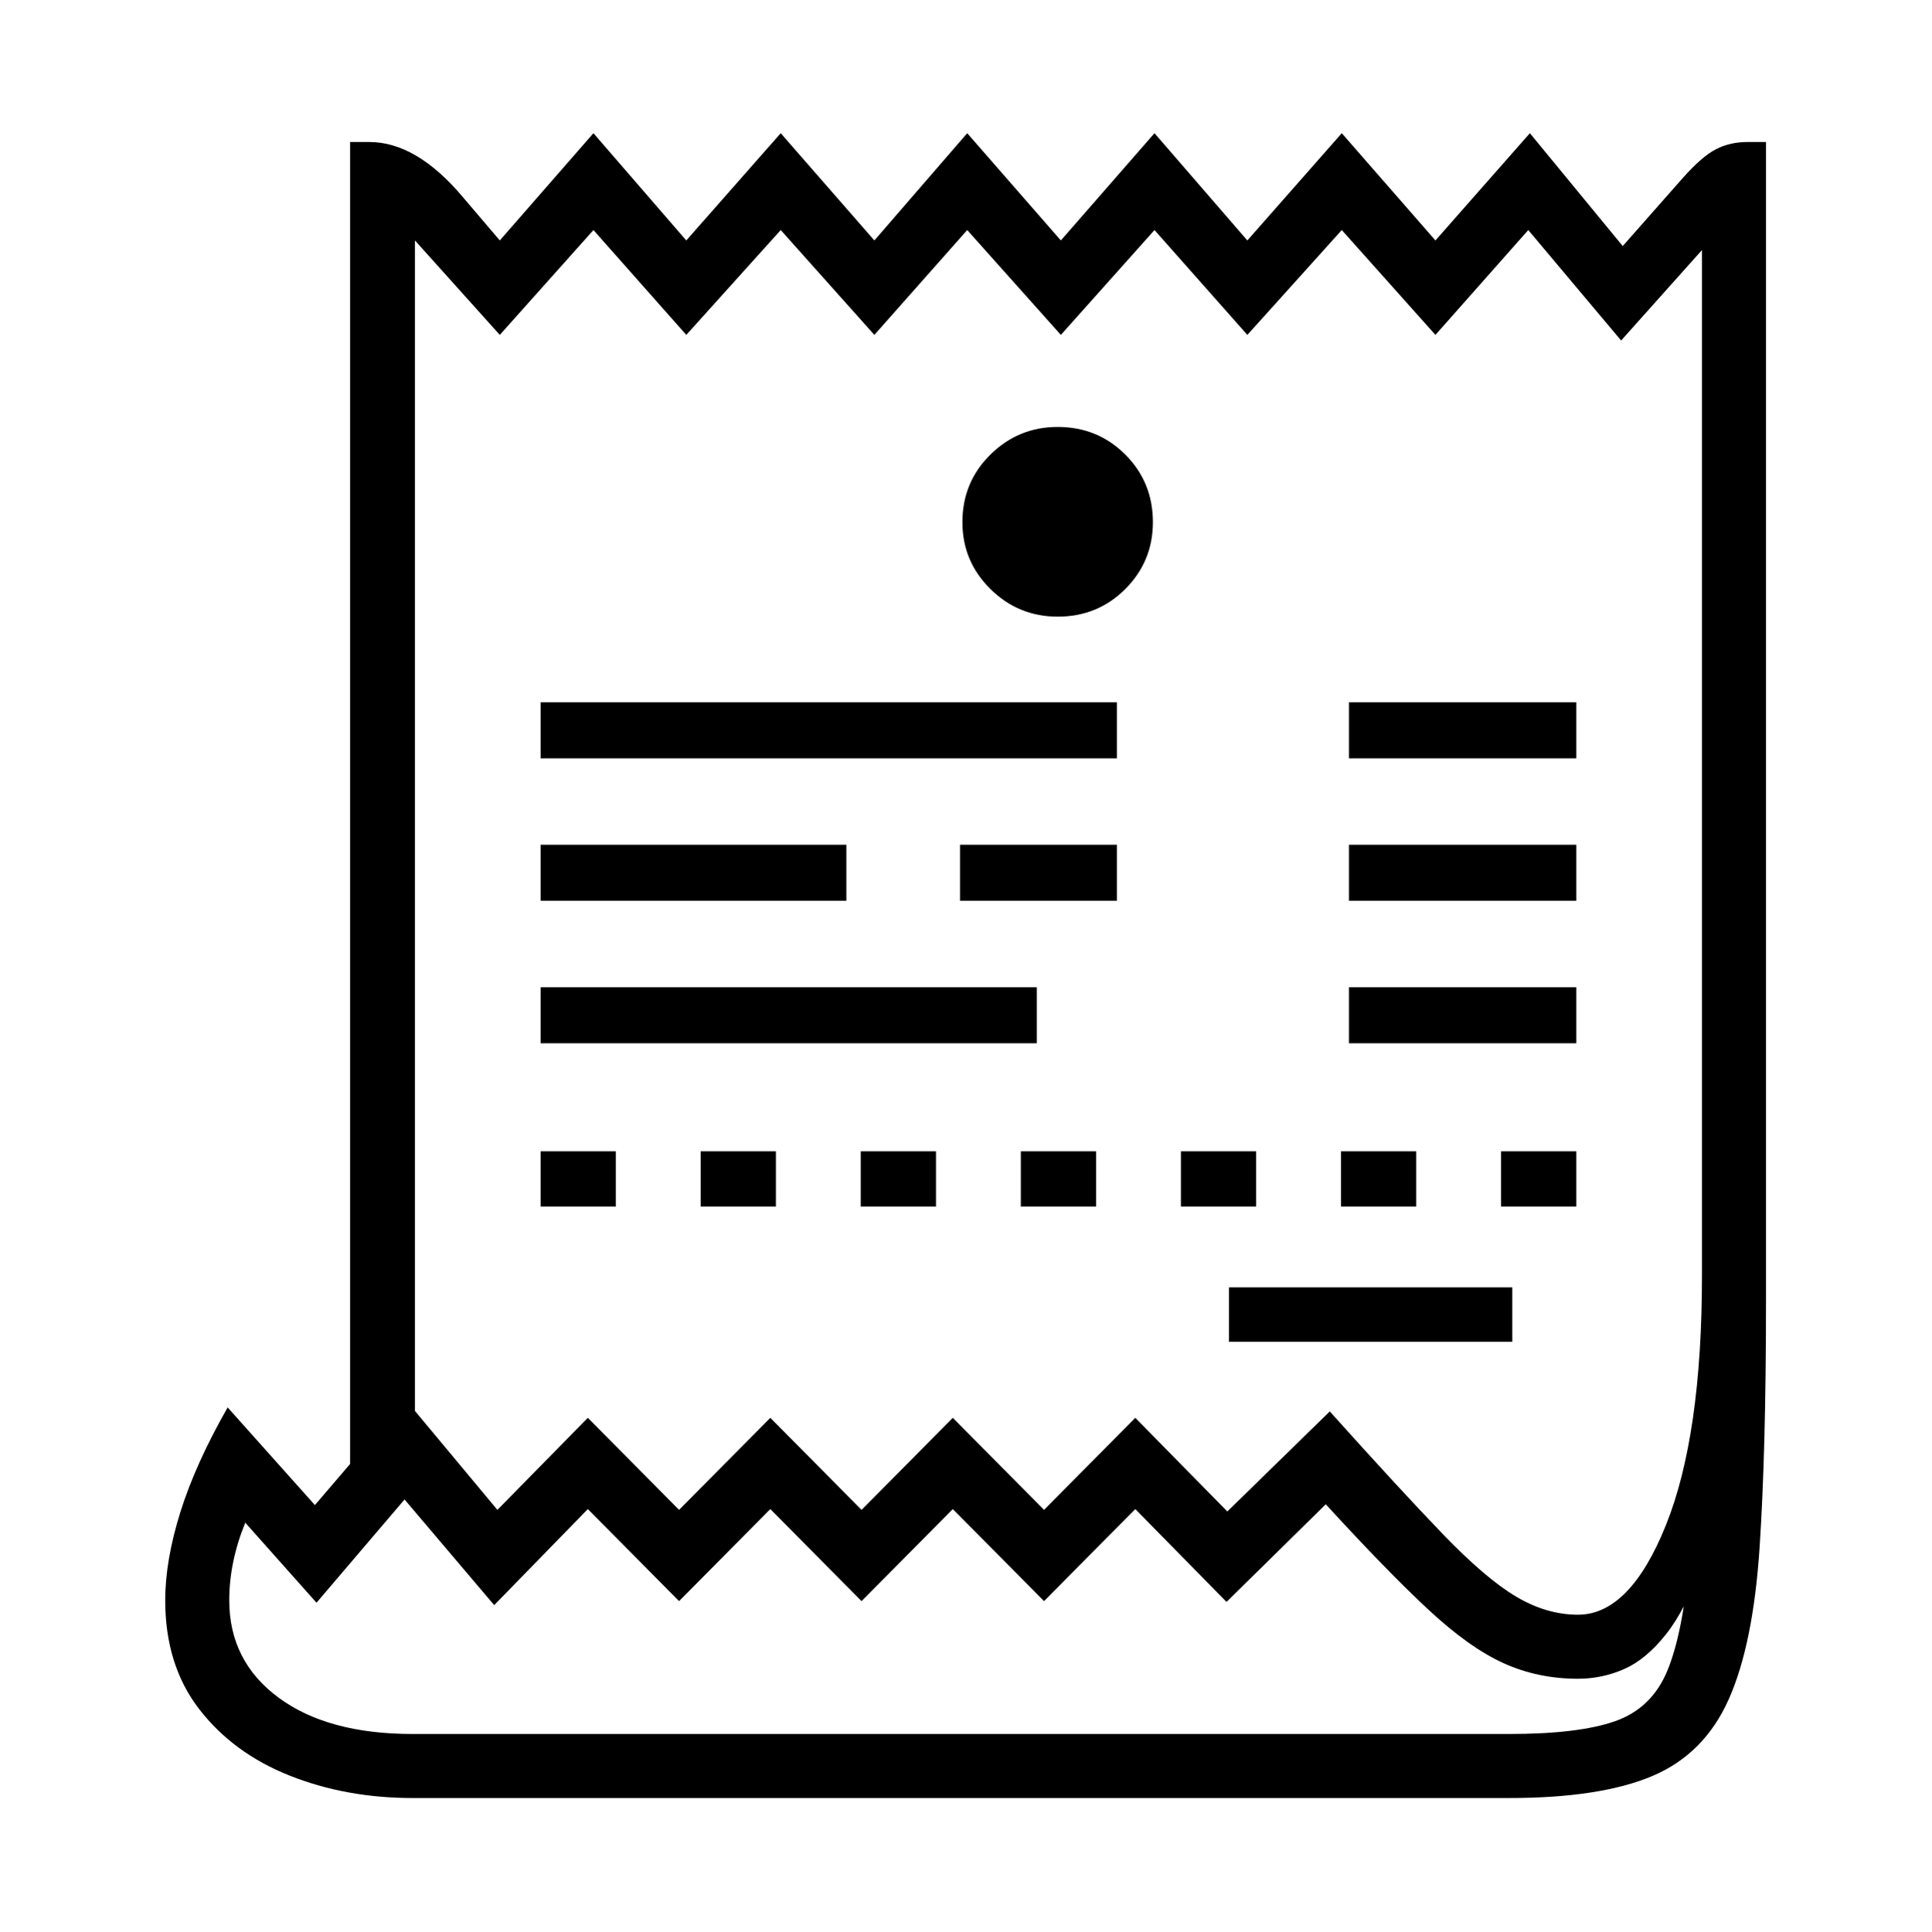
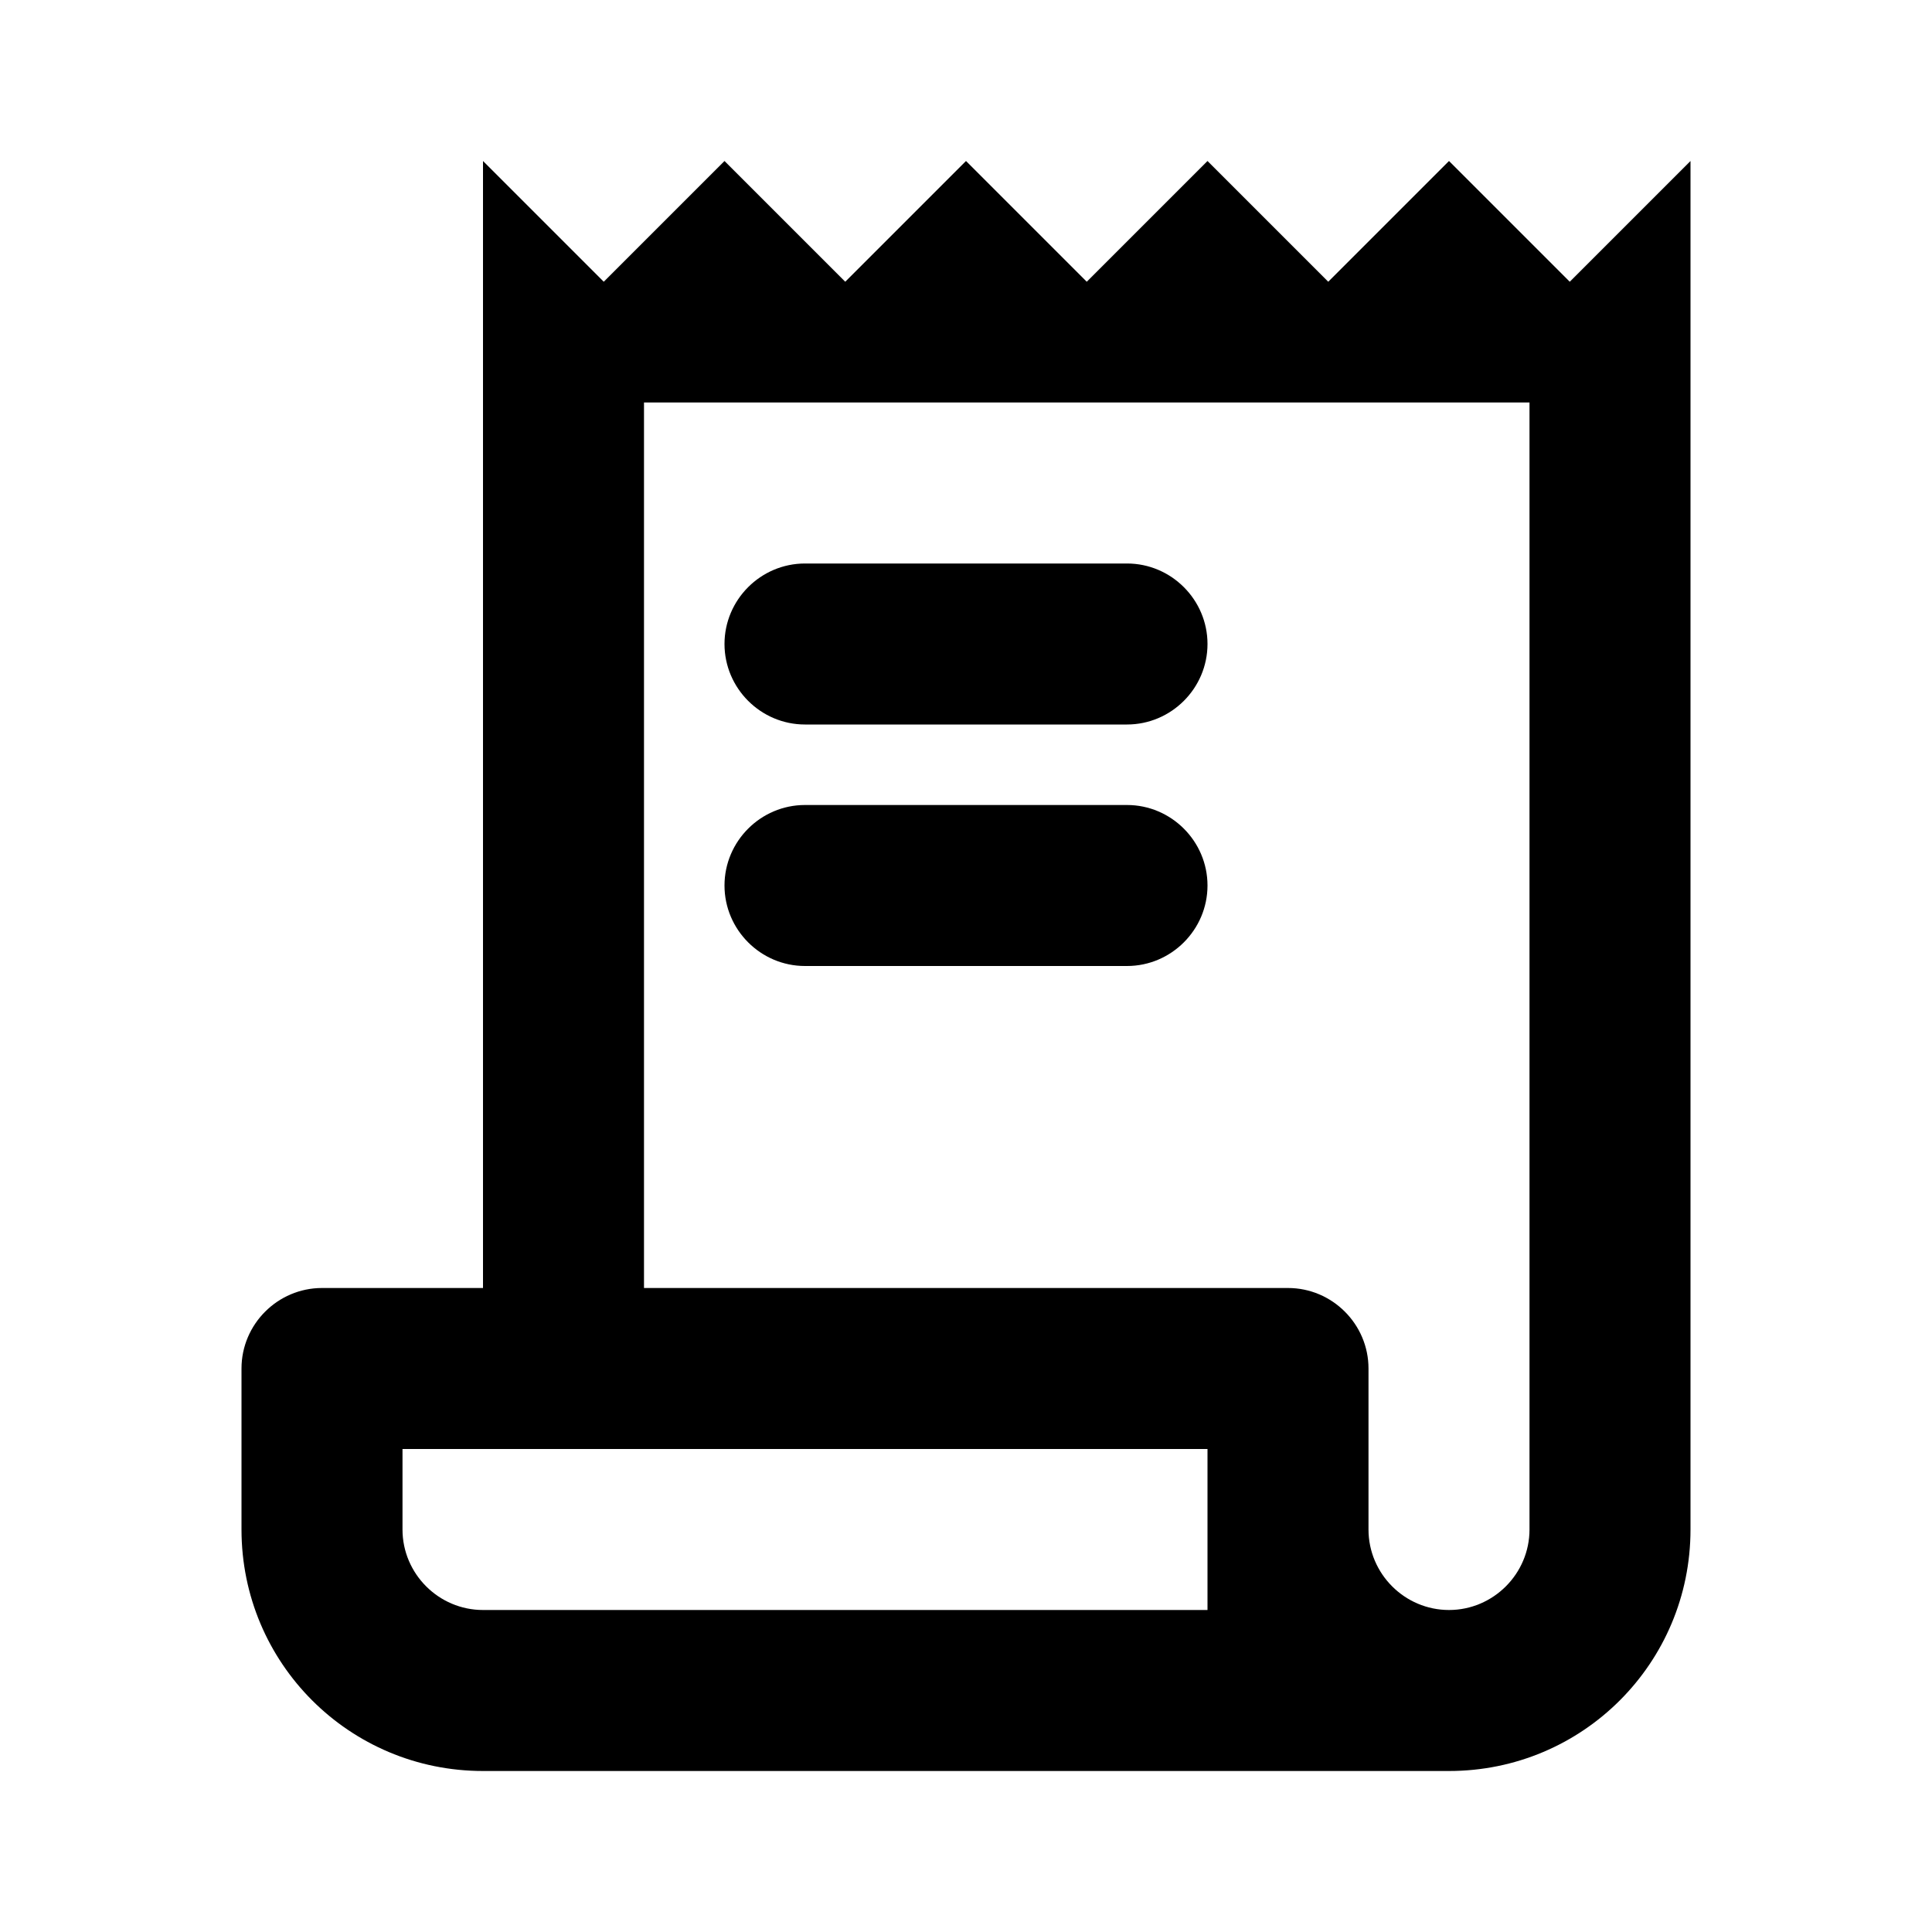
- <svg xmlns="http://www.w3.org/2000/svg" viewBox="93.6 -1906.4 2412.8 2412.8">
-   <path transform="scale(1 -1)" d="M1415 1136Q1366 1136 1331.0 1170.5Q1296 1205 1296 1254Q1296 1304 1331.0 1338.5Q1366 1373 1415 1373Q1465 1373 1499.5 1338.5Q1534 1304 1534 1254Q1534 1205 1499.5 1170.5Q1465 1136 1415 1136ZM769 1029H1489V959H769ZM1293 851H1489V781H1293ZM769 673H1389V603H769ZM1779 1029H2063V959H1779ZM1779 851H2063V781H1779ZM1779 673H2063V603H1779ZM1151 781H769V851H1151ZM769 468H863V399H769ZM969 468H1063V399H969ZM1169 468H1263V399H1169ZM1369 468H1463V399H1369ZM1569 468H1663V399H1569ZM1769 468H1863V399H1769ZM1969 468H2063V399H1969ZM1629 298H1983V230H1629ZM2300 281Q2300 94 2292.0 -27.0Q2284 -148 2253.5 -216.5Q2223 -285 2158.0 -312.5Q2093 -340 1979 -340H609Q526 -340 455.5 -312.0Q385 -284 342.5 -229.0Q300 -174 300 -93Q300 -43 319.0 17.5Q338 78 378 148L487 26L600 158L715 20L828 135L942 20L1056 135L1170 20L1284 135L1398 20L1512 135L1627 18L1755 143Q1843 45 1896.5 -10.5Q1950 -66 1988.0 -88.5Q2026 -111 2065 -111Q2130 -111 2175.0 1.0Q2220 113 2220 313V1594L2119 1481L2003 1619L1887 1488L1770 1619L1652 1488L1536 1619L1419 1488L1302 1619L1186 1488L1069 1619L951 1488L835 1619L718 1488L612 1606V53L531 43V1729H555Q614 1729 672 1660L718 1606L835 1740L951 1606L1069 1740L1186 1606L1302 1740L1419 1606L1536 1740L1652 1606L1770 1740L1887 1606L2005 1740L2121 1599L2196 1684Q2220 1711 2237.5 1720.0Q2255 1729 2277 1729H2300ZM2204 -44 2220 -47Q2200 -104 2175.0 -135.5Q2150 -167 2122.5 -179.0Q2095 -191 2065 -191Q2015 -191 1972.0 -171.5Q1929 -152 1877.5 -104.0Q1826 -56 1750 27L1626 -95L1512 21L1398 -94L1284 21L1170 -94L1056 21L942 -94L828 21L711 -99L599 33L489 -96L400 4Q380 -45 380 -93Q380 -169 441.5 -214.5Q503 -260 609 -260H1979Q2066 -260 2111.5 -244.0Q2157 -228 2176.5 -181.5Q2196 -135 2204 -44Z" fill="currentColor" />
+ <svg xmlns="http://www.w3.org/2000/svg" viewBox="0 0 24 24">
+   <path d="M14,9h-4C9.45,9,9,8.55,9,8v0c0-0.55,0.45-1,1-1h4c0.55,0,1,0.45,1,1v0C15,8.55,14.55,9,14,9z M14,12h-4c-0.55,0-1-0.45-1-1v0c0-0.55,0.45-1,1-1h4c0.55,0,1,0.45,1,1v0C15,11.55,14.55,12,14,12z M19.5,3.5L18,2l-1.5,1.5L15,2l-1.5,1.5L12,2l-1.5,1.5L9,2L7.5,3.5L6,2v14H4c-0.55,0-1,0.45-1,1v2c0,1.66,1.34,3,3,3h12 c1.66,0,3-1.34,3-3V2L19.5,3.5z M15,20H6c-0.55,0-1-0.45-1-1v-1h3h4h3V20z M19,19c0,0.55-0.45,1-1,1s-1-0.45-1-1v-2 c0-0.55-0.45-1-1-1h-2h-2H8V5h11V19z" fill="currentColor" />
</svg>
